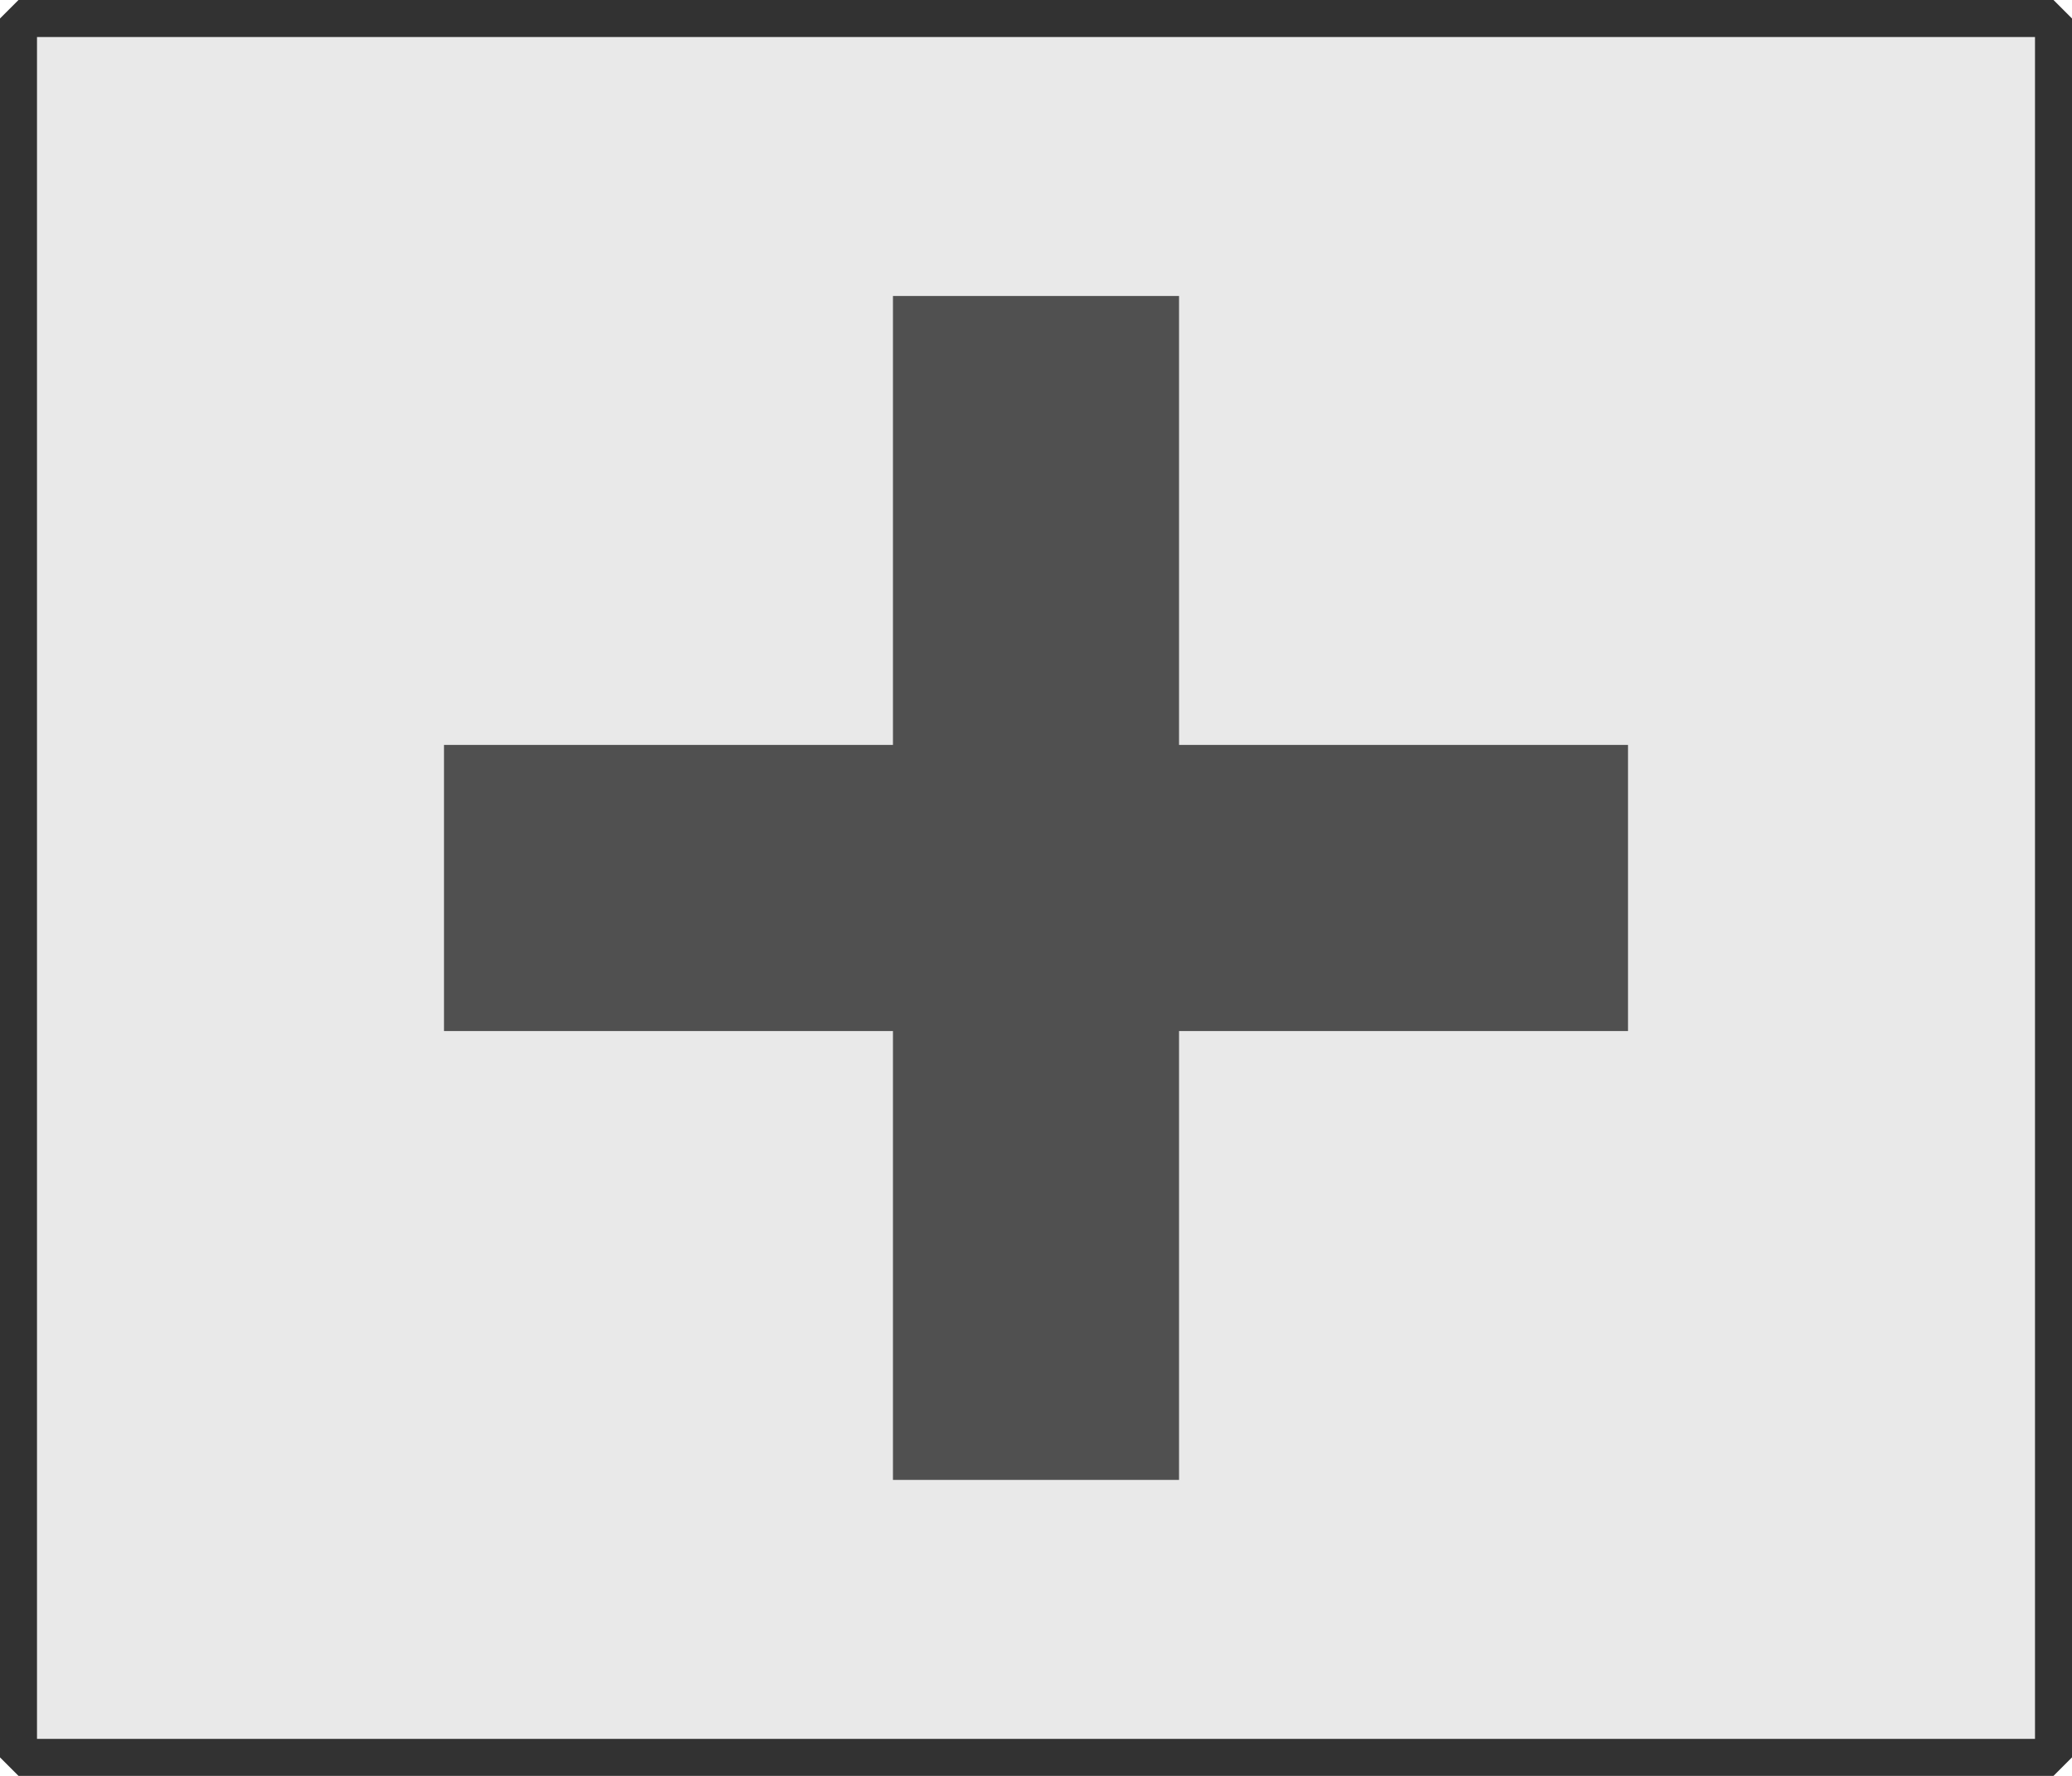
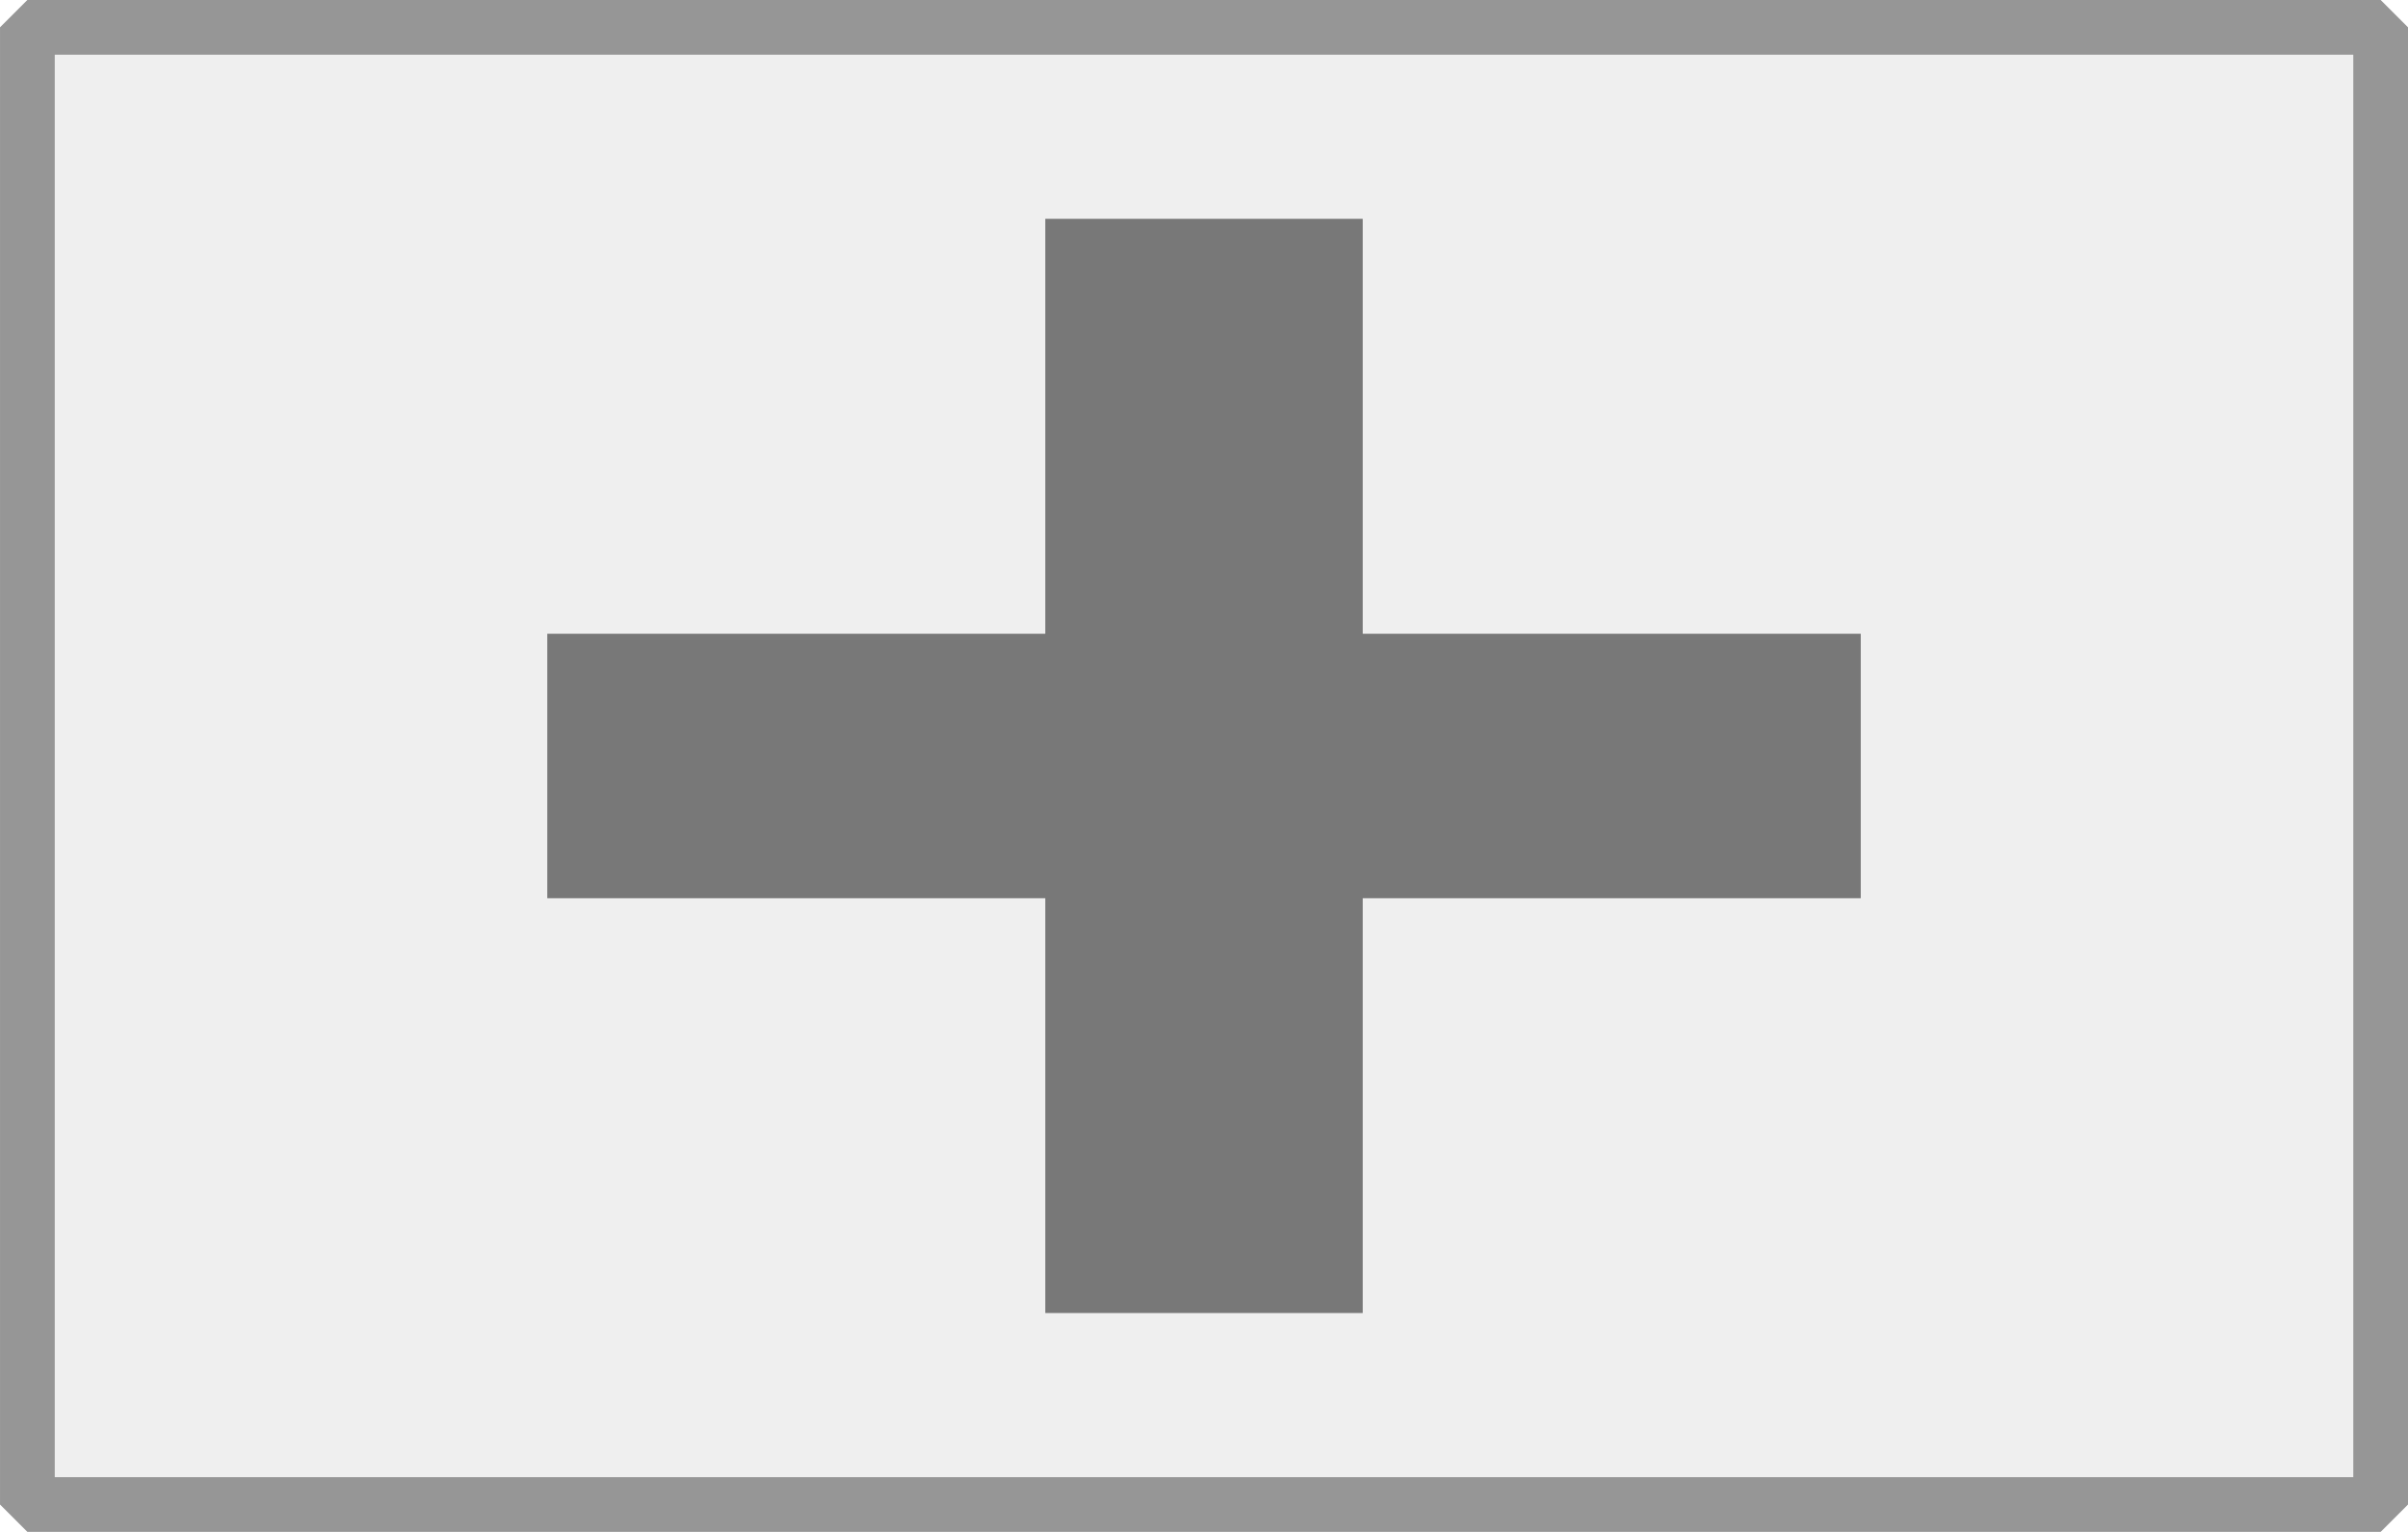
- <svg xmlns="http://www.w3.org/2000/svg" width="28mm" height="24mm" viewBox="0 0 28 24" version="1.1" id="svg1">
+ <svg xmlns="http://www.w3.org/2000/svg" width="22mm" height="14mm" viewBox="0 0 22 14" version="1.1" id="svg1">
  <defs id="defs1" />
-   <g id="layer1">
-     <rect style="fill:#e1e1e1;fill-opacity:0.75;stroke:#323232;stroke-width:0.5;stroke-linecap:square;stroke-miterlimit:0;stroke-dasharray:none;stroke-opacity:1;paint-order:markers fill stroke" id="rect2" width="27.5" height="23.5" x="0.25" y="0.25" />
-     <path id="rect1" style="fill:#505050;fill-opacity:1;stroke-width:0.1;stroke-linecap:square;stroke-miterlimit:0;paint-order:markers fill stroke" d="M 6,10.067 H 22 v 3.867 H 6 Z M 15.933,4 V 20 H 12.067 V 4 Z" />
+   <g id="layer2" transform="translate(-2.838866,15.75571)">
+     <rect style="fill:#e1e1e1;fill-opacity:0.5;stroke:#969696;stroke-width:0.5;stroke-linecap:square;stroke-miterlimit:0;stroke-dasharray:none;stroke-opacity:1;paint-order:markers fill stroke" id="rect2-2" width="21.5" height="21.5" x="100.25" y="-0.083" />
+     <path id="rect1-3" style="fill:#787878;fill-opacity:1;stroke-width:0.1;stroke-linecap:square;stroke-miterlimit:0;paint-order:markers fill stroke" d="m 103.5,9.218 h 15 v 2.898 h -15 z m 8.949,-6.051 V 18.167 h -2.898 V 3.167 Z" />
  </g>
-   <g id="layer21">
+   <g id="g12" transform="translate(-2.838866,15.75571)">
+     <rect style="fill:#e1e1e1;fill-opacity:0.5;stroke:#969696;stroke-width:0.5;stroke-linecap:square;stroke-miterlimit:0;stroke-dasharray:none;stroke-opacity:1;paint-order:markers fill stroke" id="rect12" width="21.5" height="21.5" x="127.361" y="-0.912" />
+     <path id="path12" style="fill:#787878;fill-opacity:1;stroke-width:0.1;stroke-linecap:square;stroke-miterlimit:0;paint-order:markers fill stroke" d="m 130.611,8.389 h 15 v 2.898 h -15 z" />
+   </g>
+   <g id="g10" transform="translate(-2.838866,15.75571)">
+     <rect style="fill:#b4b4b4;fill-opacity:0.4;stroke:#969696;stroke-width:0.5;stroke-linecap:square;stroke-miterlimit:0;stroke-dasharray:none;stroke-opacity:1;paint-order:markers fill stroke" id="rect10" width="21.5" height="21.5" x="100.879" y="26.263" />
+     <path id="path10" style="fill:#969696;fill-opacity:1;stroke-width:0.1;stroke-linecap:square;stroke-miterlimit:0;paint-order:markers fill stroke" d="m 105.629,35.854 h 12 v 2.318 h -12 z m 7.159,-4.841 v 12 h -2.318 v -12 z" />
+   </g>
+   <g id="g13" transform="translate(24.13232,16.78253)">
+     <rect style="fill:#b4b4b4;fill-opacity:0.4;stroke:#969696;stroke-width:0.5;stroke-linecap:square;stroke-miterlimit:0;stroke-dasharray:none;stroke-opacity:1;paint-order:markers fill stroke" id="rect13" width="21.5" height="21.5" x="101.455" y="25.749" />
+     <path id="path13" style="fill:#969696;fill-opacity:1;stroke-width:0.1;stroke-linecap:square;stroke-miterlimit:0;paint-order:markers fill stroke" d="m 106.205,35.34 h 12 v 2.318 h -12 z" />
+   </g>
+   <g id="layer21" transform="translate(-2.838866,15.75571)">
    <rect style="fill:#b4b4b4;fill-opacity:0.75;stroke:#323232;stroke-width:0.5;stroke-linecap:square;stroke-miterlimit:0;stroke-dasharray:none;stroke-opacity:1;paint-order:markers fill stroke" id="rect2-8" width="27.5" height="23.5" x="0.667" y="26.917" />
    <path id="rect1-0" style="fill:#787878;fill-opacity:1;stroke-width:0.1;stroke-linecap:square;stroke-miterlimit:0;paint-order:markers fill stroke" d="M 6.417,36.983 H 22.417 v 3.867 H 6.417 Z m 9.933,-6.067 v 16 h -3.867 v -16 z" />
-     <rect style="fill:#b4b4b4;fill-opacity:0.75;stroke:#323232;stroke-width:0.5;stroke-linecap:square;stroke-miterlimit:0;stroke-dasharray:none;stroke-opacity:1;paint-order:markers fill stroke" id="rect2-8-6" width="27.5" height="23.5" x="29.5" y="27.583" />
-     <path id="rect1-0-6" style="fill:#787878;fill-opacity:1;stroke-width:0.1;stroke-linecap:square;stroke-miterlimit:0;paint-order:markers fill stroke" d="M 35.25,37.65 H 51.25 v 3.867 H 35.25 Z" />
+     <rect style="fill:#b4b4b4;fill-opacity:0.4;stroke:#969696;stroke-width:0.5;stroke-linecap:square;stroke-miterlimit:0;stroke-dasharray:none;stroke-opacity:1;paint-order:markers fill stroke" id="rect2-8-6" width="21.5" height="13.5" x="30.558" y="1.257" />
+     <path id="rect1-0-6" style="fill:#969696;fill-opacity:1;stroke-width:0.1;stroke-linecap:square;stroke-miterlimit:0;paint-order:markers fill stroke" d="m 36.308,6.074 h 10 v 3.867 h -10 z" />
  </g>
-   <g id="layer25">
+   <g id="layer25" transform="translate(-2.838866,15.75571)">
    <rect style="fill:#e1e1e1;fill-opacity:0.75;stroke:#787878;stroke-width:0.5;stroke-linecap:square;stroke-miterlimit:0;stroke-dasharray:none;stroke-opacity:1;paint-order:markers fill stroke" id="rect2-32" width="23.5" height="23.5" x="62.122" y="-0.104" />
    <path style="fill:#505050;fill-opacity:1;stroke:none;stroke-width:0.553;stroke-linecap:round;stroke-linejoin:round;stroke-miterlimit:0;stroke-dasharray:none;stroke-opacity:1;paint-order:markers fill stroke" id="path7" d="m 68.943,14.142 -7.042,-12.198 14.085,-4e-7 z" transform="matrix(0.9999974,0.00185982,-0.00227151,0.8187602,4.933529,4.939208)" />
  </g>
-   <g id="layer26">
+   <g id="layer26" transform="translate(-2.838866,15.75571)">
    <rect style="fill:#b4b4b4;fill-opacity:0.749;stroke:#787878;stroke-width:0.5;stroke-linecap:square;stroke-miterlimit:0;stroke-dasharray:none;stroke-opacity:1;paint-order:markers fill stroke" id="rect2-32-2" width="23.5" height="23.5" x="62.917" y="27.75" />
    <path style="fill:#787878;fill-opacity:1;stroke:none;stroke-width:0.653;stroke-linecap:round;stroke-linejoin:round;stroke-miterlimit:0;stroke-dasharray:none;stroke-opacity:1;paint-order:markers fill stroke" id="path7-0" d="m 68.943,14.142 -7.042,-12.198 14.085,-4e-7 z" transform="matrix(0.7953074,0.00167384,-0.00180655,0.7368842,19.83938,33.46348)" />
  </g>
-   <g id="layer24">
+   <g id="layer24" transform="translate(-2.838866,15.75571)">
    <path d="m 39.101,76.406 c -0.401,0 -0.76,0.271 -1.034,0.696 l -3.763,-3.75 c 0.026,-0.208 0.048,-0.416 0.048,-0.633 0,-0.217 -0.021,-0.425 -0.048,-0.633 l 3.721,-3.714 c 0.285,0.452 0.66,0.732 1.077,0.732 0.876,0 1.583,-1.211 1.583,-2.711 0,-1.5 -0.707,-2.711 -1.583,-2.711 -0.876,0 -1.583,1.211 -1.583,2.711 0,0.217 0.021,0.425 0.048,0.633 l -3.721,3.714 c -0.285,-0.452 -0.66,-0.732 -1.077,-0.732 -0.876,0 -1.583,1.211 -1.583,2.711 0,1.5 0.707,2.711 1.583,2.711 0.417,0 0.792,-0.28 1.077,-0.732 l 3.758,3.759 c -0.026,0.19 -0.042,0.389 -0.042,0.587 0,1.455 0.691,2.639 1.541,2.639 0.85,0 1.541,-1.184 1.541,-2.639 0,-1.455 -0.691,-2.639 -1.541,-2.639 z m 0,-10.916 c 0.29,0 0.528,0.407 0.528,0.904 0,0.497 -0.237,0.904 -0.528,0.904 -0.29,0 -0.528,-0.407 -0.528,-0.904 0,-0.497 0.237,-0.904 0.528,-0.904 z m -6.333,8.133 c -0.29,0 -0.528,-0.407 -0.528,-0.904 0,-0.497 0.237,-0.904 0.528,-0.904 0.29,0 0.528,0.407 0.528,0.904 0,0.497 -0.237,0.904 -0.528,0.904 z m 6.333,6.343 c -0.29,0 -0.528,-0.407 -0.528,-0.904 0,-0.497 0.237,-0.904 0.528,-0.904 0.29,0 0.528,0.407 0.528,0.904 0,0.497 -0.237,0.904 -0.528,0.904 z" id="path1" style="stroke-width:0.265" />
  </g>
-   <g id="layer22">
-     <rect style="fill:#e1e1e1;fill-opacity:0.75;stroke:#323232;stroke-width:0.5;stroke-linecap:square;stroke-miterlimit:0;stroke-dasharray:none;stroke-opacity:1;paint-order:markers fill stroke" id="rect2-3" width="27.5" height="23.5" x="29.167" y="-0.25" />
-     <path id="rect1-9" style="fill:#505050;fill-opacity:1;stroke-width:0.1;stroke-linecap:square;stroke-miterlimit:0;paint-order:markers fill stroke" d="m 34.917,9.567 h 16 v 3.867 h -16 z" />
+   <g id="layer22" transform="translate(-2.838866,15.75571)">
+     <rect style="fill:#e1e1e1;fill-opacity:0.502;stroke:#969696;stroke-width:0.5;stroke-linecap:square;stroke-miterlimit:0;stroke-dasharray:none;stroke-opacity:1;paint-order:markers fill stroke" id="rect2-3" width="21.5" height="13.5" x="30.225" y="-18.374" />
+     <path id="rect1-9" style="fill:#787878;fill-opacity:1;stroke-width:0.1;stroke-linecap:square;stroke-miterlimit:0;paint-order:markers fill stroke;stroke:none" d="m 34.975,-13.557 h 12 v 3.867 h -12 z" />
+   </g>
+   <g id="layer1" transform="translate(-2.838866,15.75571)">
+     <rect style="fill:#e1e1e1;fill-opacity:0.5;stroke:#969696;stroke-width:0.5;stroke-linecap:square;stroke-miterlimit:0;stroke-dasharray:none;stroke-opacity:1;paint-order:markers fill stroke" id="rect2" width="21.5" height="13.5" x="3.089" y="-15.506" />
+     <path id="rect1" style="fill:#787878;fill-opacity:1;stroke-width:0.1;stroke-linecap:square;stroke-miterlimit:0;paint-order:markers fill stroke" d="M 7.839,-9.964 H 19.839 v 2.417 H 7.839 Z M 15.289,-13.756 V -3.756 H 12.389 V -13.756 Z" />
+     <rect style="fill:#b4b4b4;fill-opacity:0.4;stroke:#969696;stroke-width:0.5;stroke-linecap:square;stroke-miterlimit:0;stroke-dasharray:none;stroke-opacity:1;paint-order:markers fill stroke" id="rect2-4" width="21.5" height="13.5" x="3.563" y="1.138" />
+     <path id="rect1-5" style="fill:#969696;fill-opacity:1;stroke-width:0.1;stroke-linecap:square;stroke-miterlimit:0;paint-order:markers fill stroke" d="M 9.313,6.881 H 19.313 V 8.895 H 9.313 Z M 15.522,3.721 V 12.055 H 13.105 V 3.721 Z" />
  </g>
</svg>
